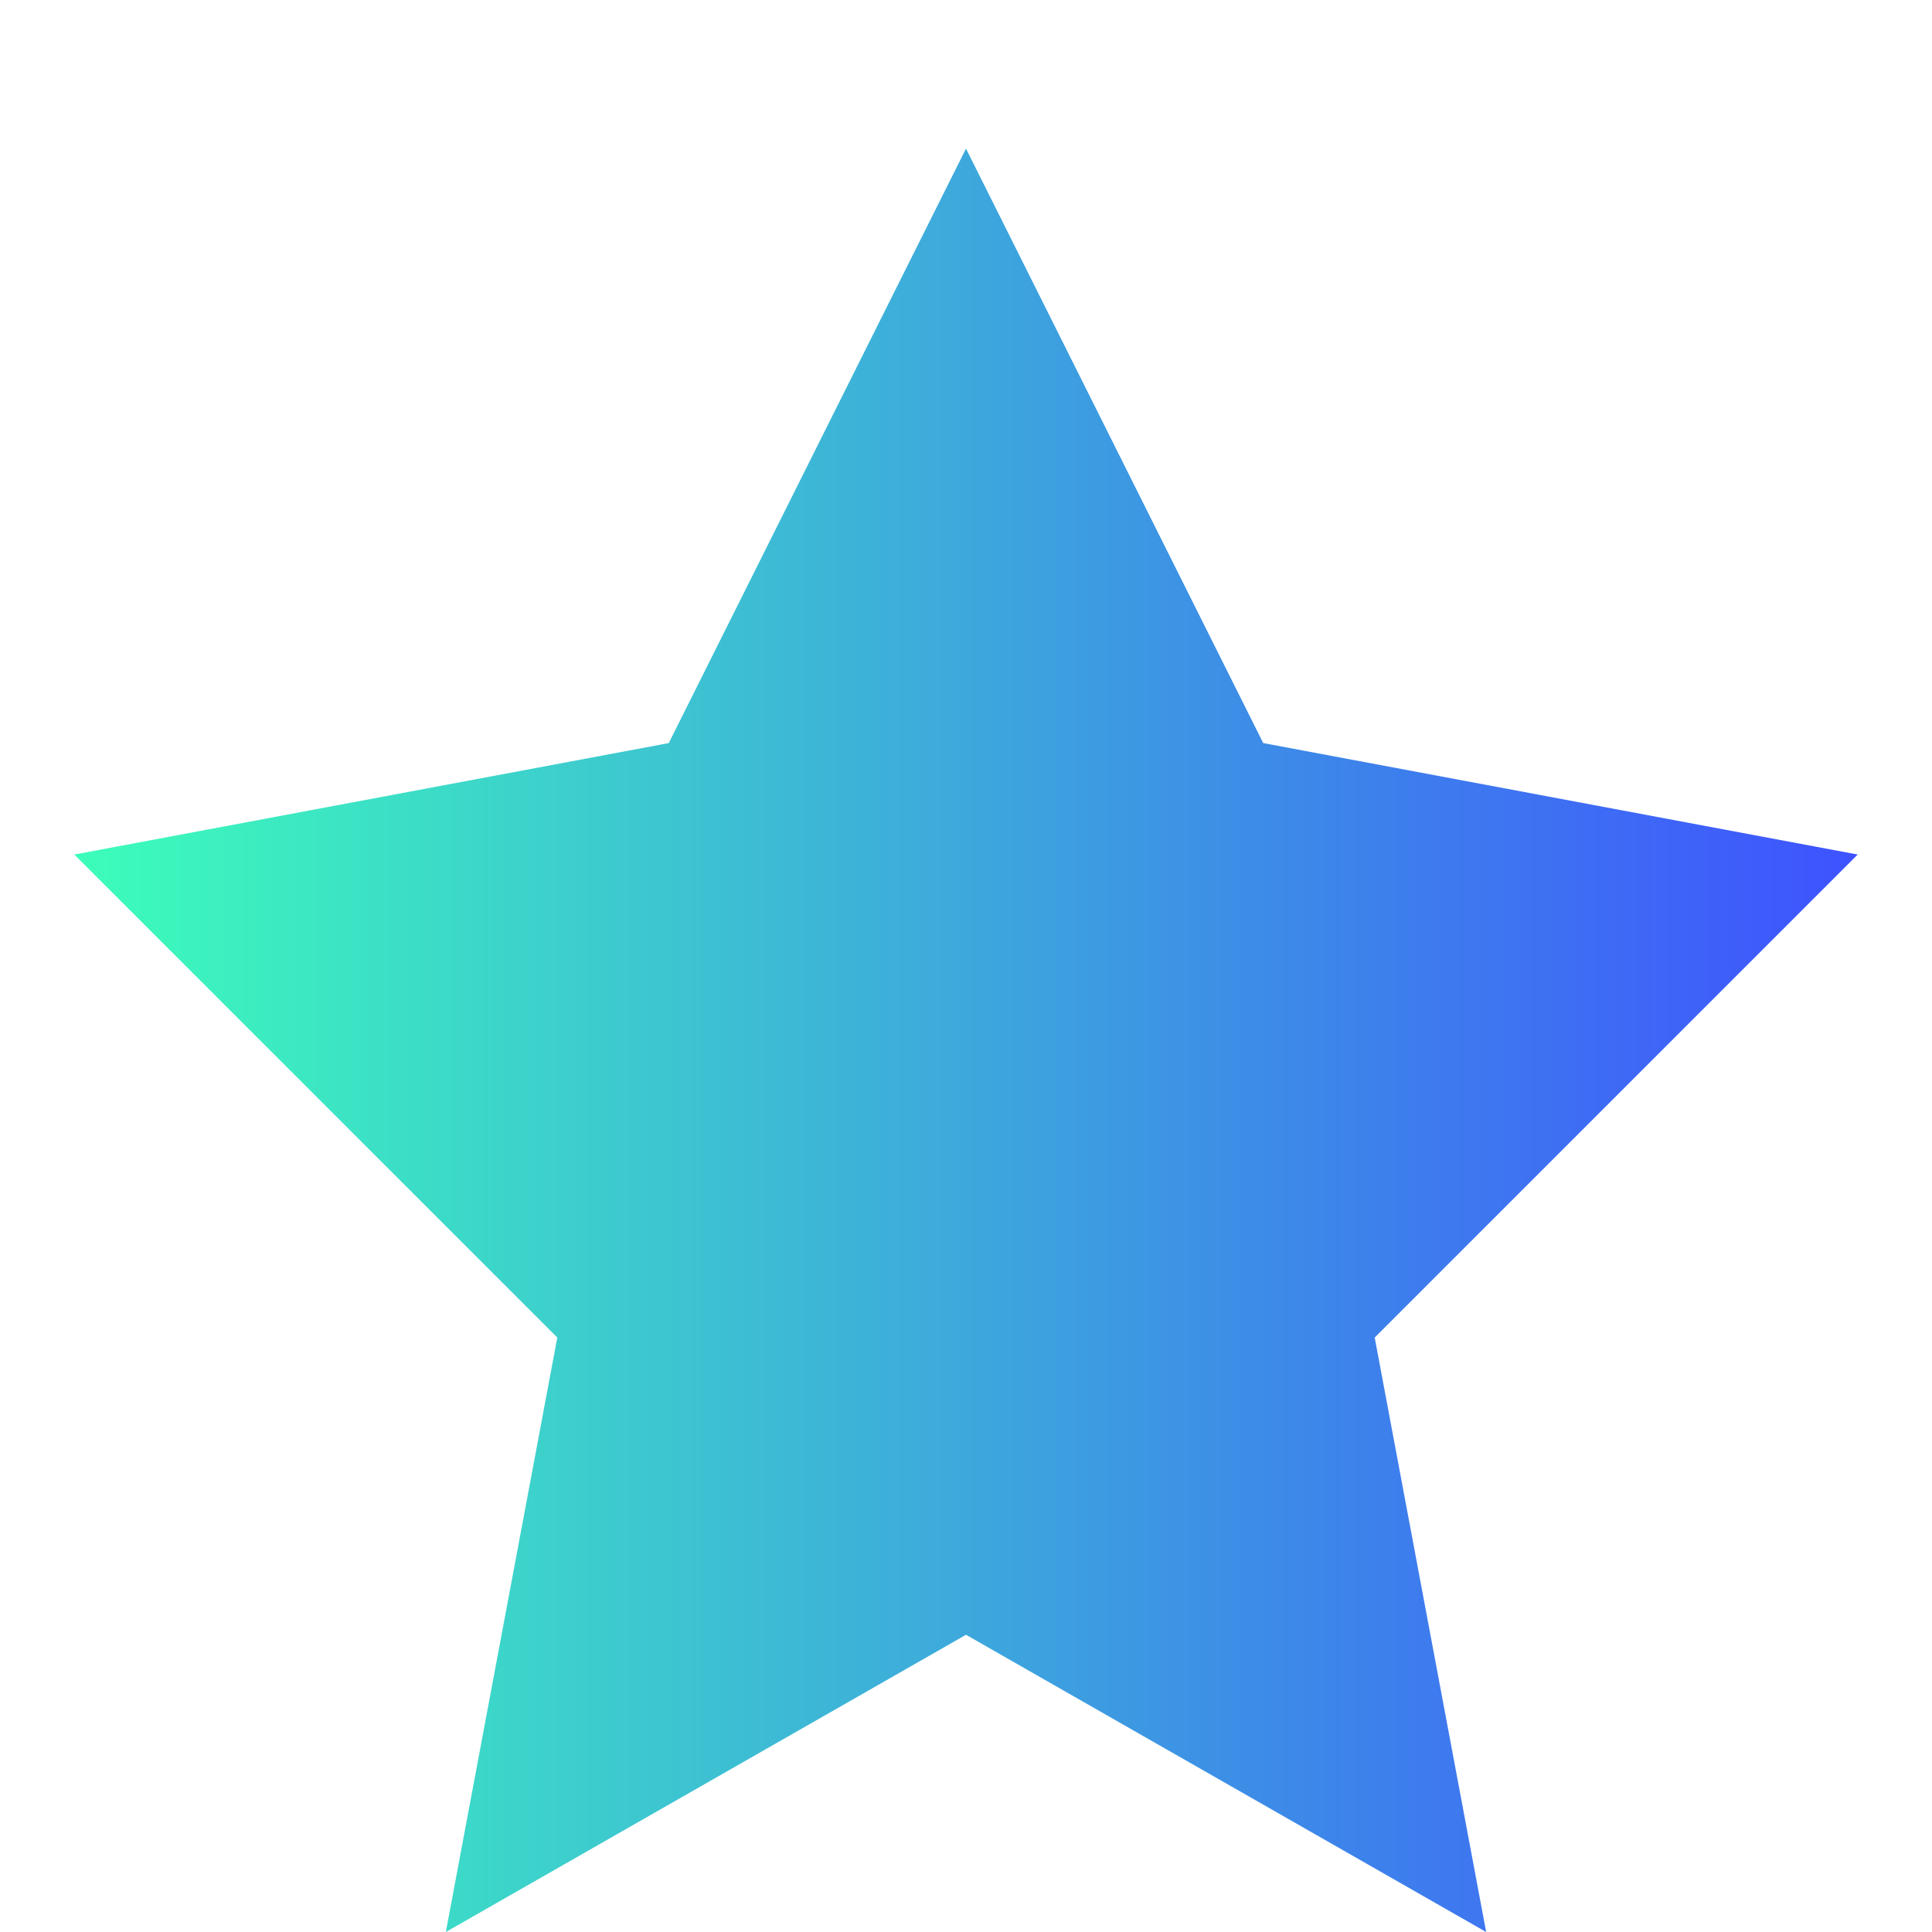
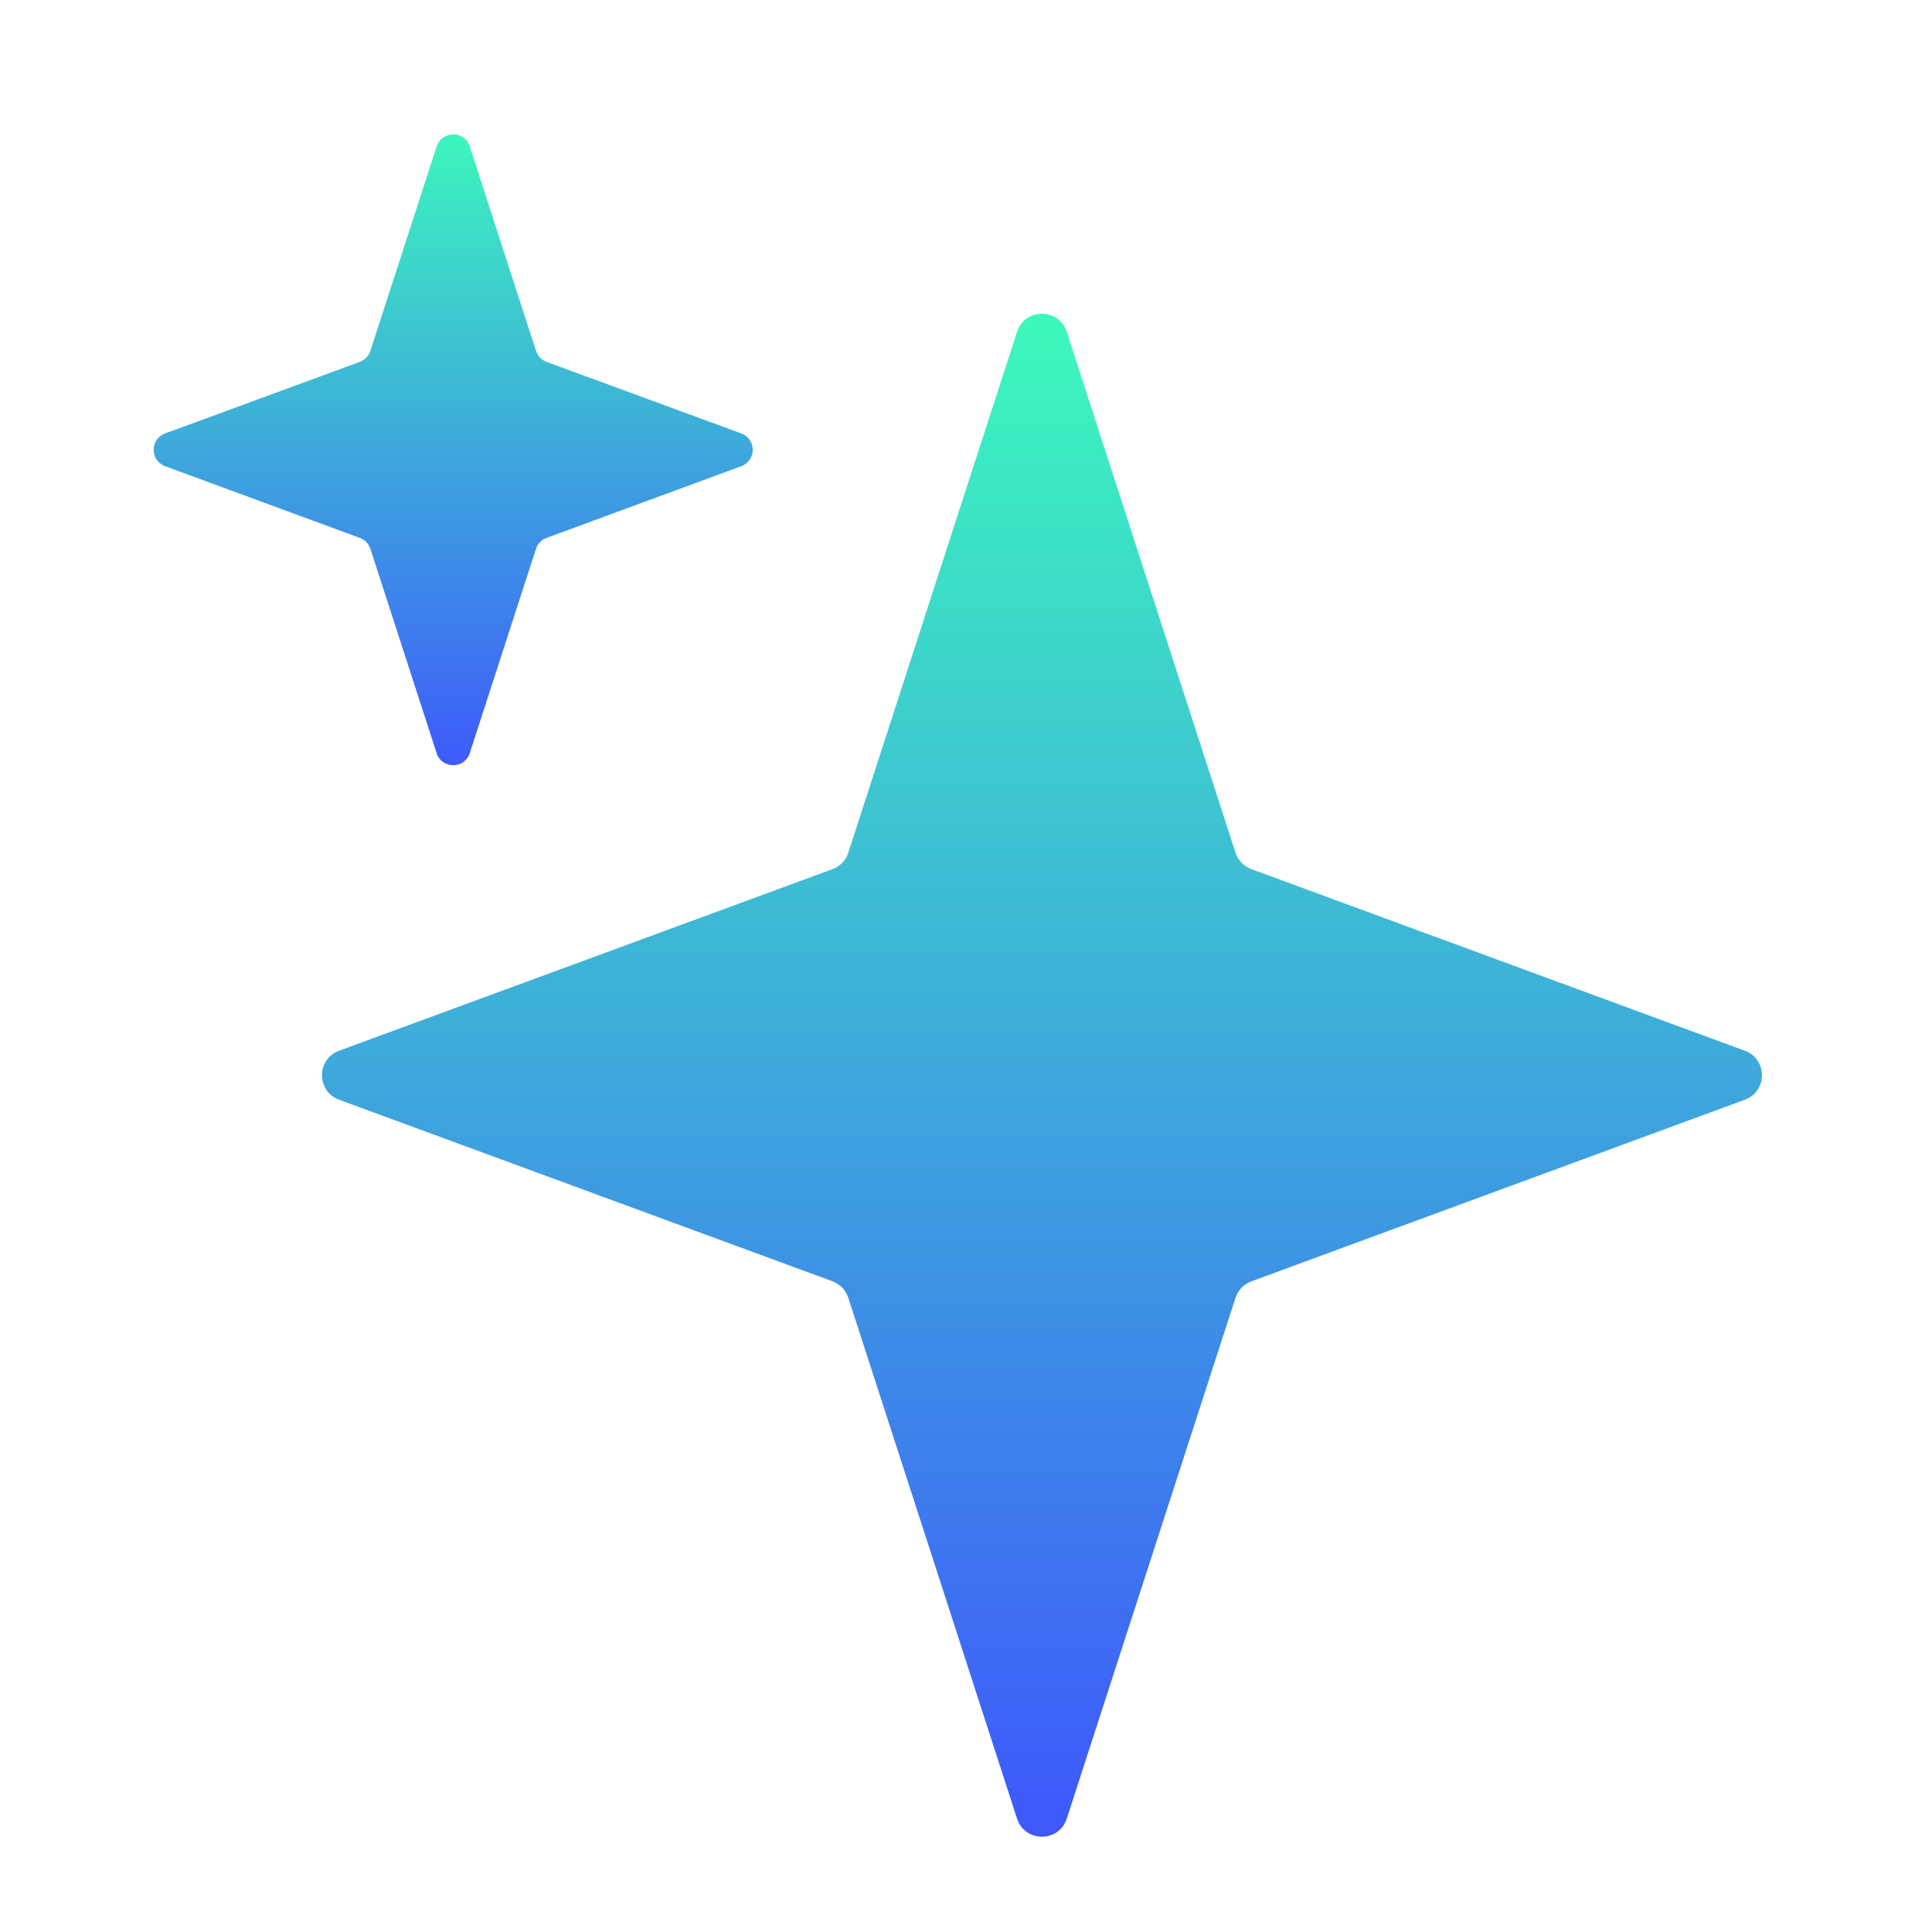
- <svg xmlns="http://www.w3.org/2000/svg" width="13" height="13" viewBox="0 0 13 13" role="img" aria-label="Star">
+ <svg xmlns="http://www.w3.org/2000/svg" width="14" height="14" viewBox="0 0 14 14" fill="none">
+   <path d="M7.37 2.404C7.427 2.23 7.674 2.23 7.73 2.404L8.953 6.179C8.971 6.234 9.013 6.278 9.068 6.298L12.644 7.614C12.809 7.675 12.809 7.908 12.644 7.969L9.068 9.285C9.013 9.305 8.971 9.349 8.953 9.404L7.73 13.179C7.674 13.353 7.427 13.353 7.37 13.179L6.147 9.404C6.13 9.349 6.087 9.305 6.033 9.285L2.457 7.969C2.292 7.908 2.292 7.675 2.457 7.614L6.033 6.298C6.087 6.278 6.13 6.234 6.147 6.179L7.37 2.404Z" fill="url(#paint0_linear_0_336)" />
+   <path d="M3.164 1.061C3.202 0.945 3.366 0.945 3.404 1.061L3.884 2.542C3.896 2.579 3.924 2.608 3.96 2.622L5.372 3.141C5.482 3.182 5.482 3.337 5.372 3.378L3.96 3.898C3.924 3.911 3.896 3.94 3.884 3.977L3.404 5.458C3.366 5.574 3.202 5.574 3.164 5.458L2.684 3.977C2.672 3.94 2.644 3.911 2.608 3.898L1.196 3.378C1.086 3.337 1.086 3.182 1.196 3.141L2.608 2.622C2.644 2.608 2.672 2.579 2.684 2.542L3.164 1.061Z" fill="url(#paint1_linear_0_336)" />
  <defs>
-     <linearGradient id="starGradient" x1="0%" y1="0%" x2="100%" y2="0%">
-       <stop offset="0%" stop-color="#3CFFB9" />
-       <stop offset="100%" stop-color="#3E51FF" />
+     <linearGradient id="paint0_linear_0_336" x1="7.55" y1="1.849" x2="7.55" y2="13.734" gradientUnits="userSpaceOnUse">
+       <stop stop-color="#3CFFB9" />
+       <stop offset="1" stop-color="#3E51FF" />
+     </linearGradient>
+     <linearGradient id="paint1_linear_0_336" x1="3.284" y1="0.691" x2="3.284" y2="5.828" gradientUnits="userSpaceOnUse">
+       <stop stop-color="#3CFFB9" />
+       <stop offset="1" stop-color="#3E51FF" />
    </linearGradient>
  </defs>
-   <path d="M6.5 1L8.5 5L12.5 5.75L9.25 9L10 13L6.5 11L3 13L3.75 9L0.5 5.75L4.5 5L6.5 1Z" fill="url(#starGradient)" />
</svg>
